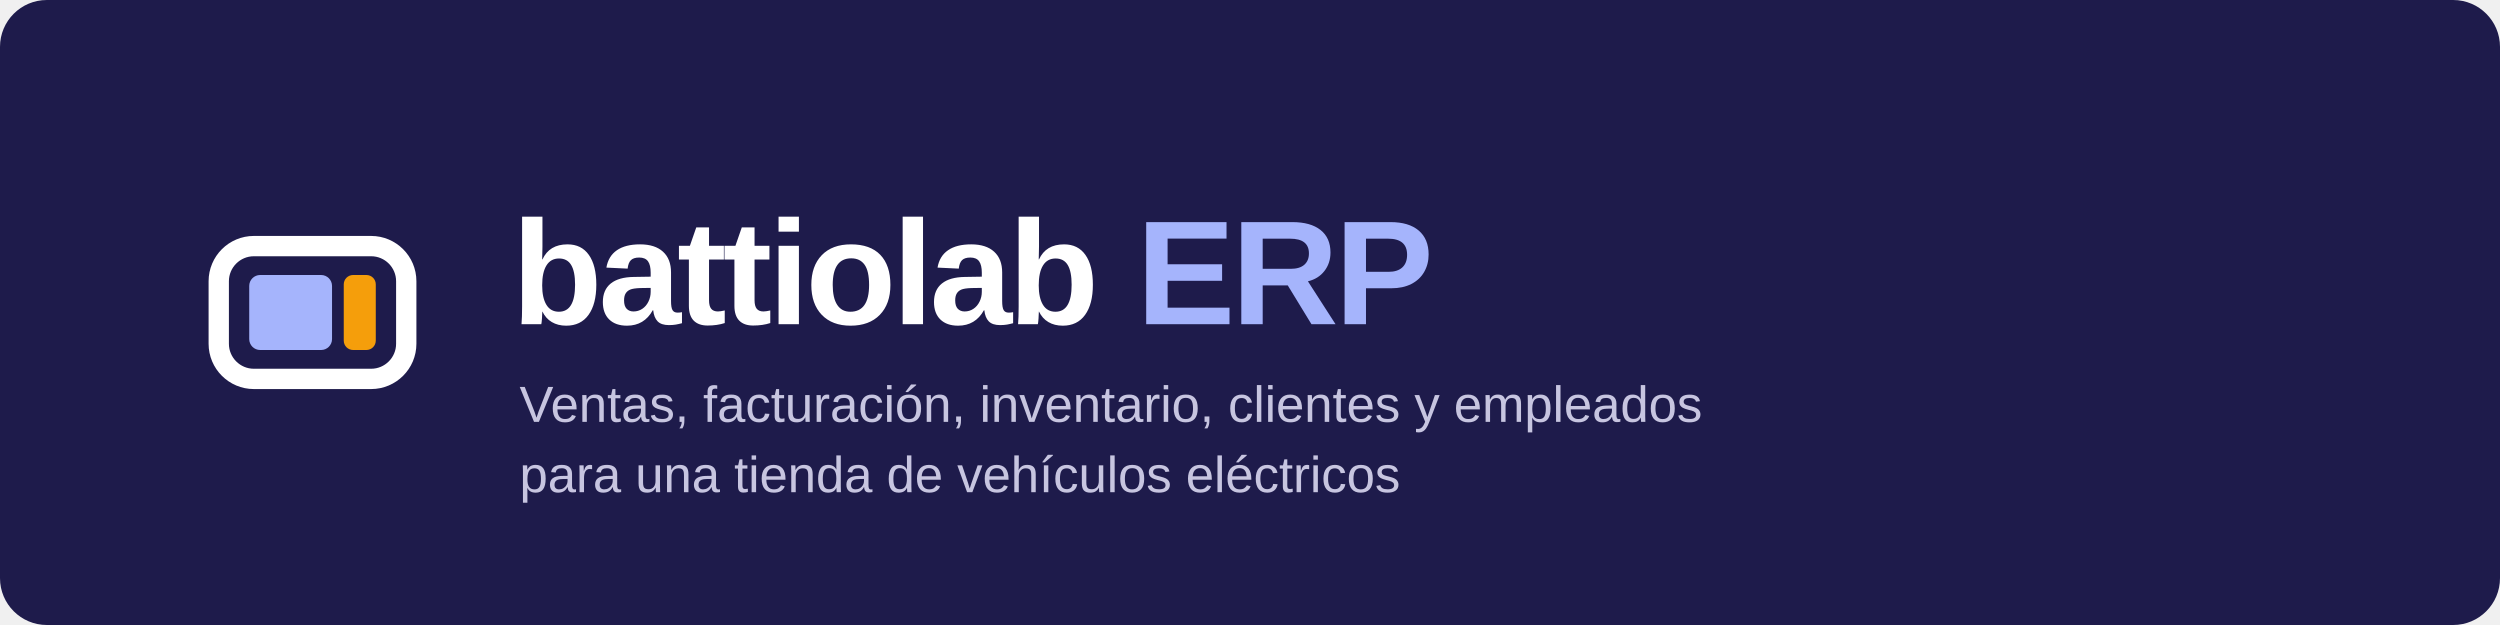
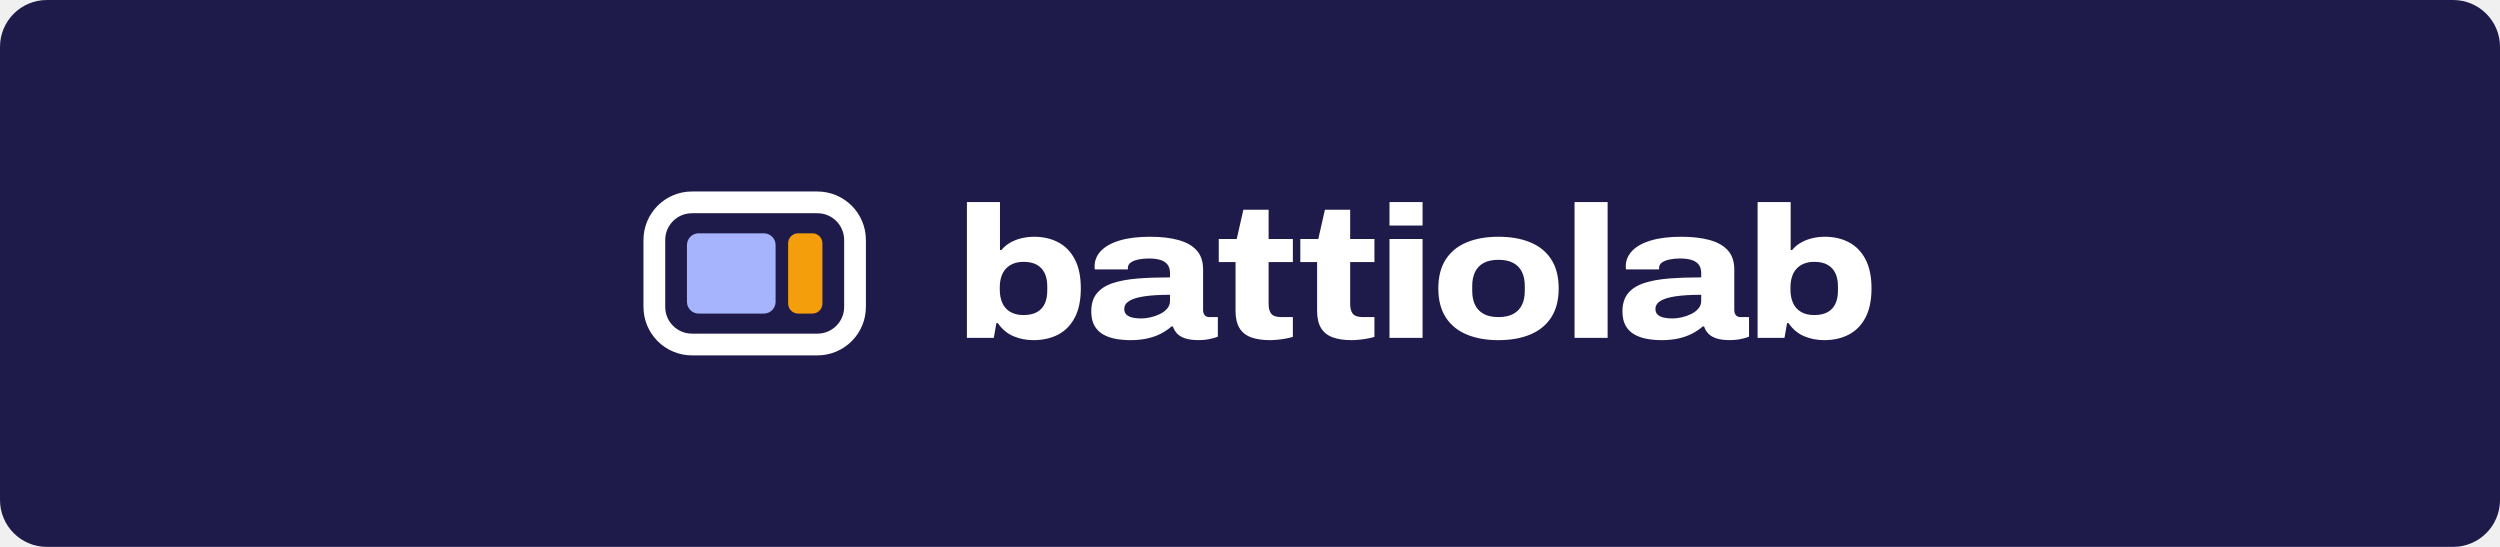
- <svg xmlns="http://www.w3.org/2000/svg" width="1280" height="320" viewBox="0 0 1280 320">
-   <rect width="1280" height="320" rx="24" fill="#1E1B4B" />
-   <g transform="translate(96 96) scale(4)">
+ <svg xmlns="http://www.w3.org/2000/svg" width="1280" height="280" viewBox="0 0 1280 280" role="img" aria-label="battiolab">
+   <rect width="1280" height="280" rx="24" fill="#1E1B4B" />
+   <g transform="translate(317.9 71.5) scale(4.2812)">
    <rect x="4" y="7.5" width="24" height="17" rx="4.5" fill="none" stroke="#FFFFFF" stroke-width="2.6" />
    <rect x="7.9" y="11.2" width="10.6" height="9.6" rx="1.4" fill="#A5B4FC" />
    <rect x="20" y="11.2" width="4.1" height="9.6" rx="1.2" fill="#F59E0B" />
  </g>
-   <g font-family="'Segoe UI', 'Helvetica Neue', Arial, sans-serif">
-     <text x="262" y="166" font-size="76" font-weight="800" fill="#FFFFFF" letter-spacing="-2">battiolab <tspan fill="#A5B4FC">ERP</tspan>
-     </text>
-     <text x="266" y="216" font-size="26" fill="#C7C5E0">Ventas, facturación, inventario, clientes y empleados</text>
-     <text x="266" y="252" font-size="26" fill="#C7C5E0">para una tienda de vehículos eléctricos</text>
-   </g>
+   <path transform="translate(488.9 173)" fill="#FFFFFF" d="M40.201 1.152Q34.744 1.152 30 -0.853Q25.256 -2.857 22.001 -7.542H21.24L19.925 0.0H6.158V-69.539H23.09V-44.957H23.807Q25.72 -47.293 28.399 -48.809Q31.079 -50.326 34.221 -51.052Q37.364 -51.779 40.56 -51.779Q47.579 -51.779 52.962 -48.921Q58.345 -46.064 61.411 -40.217Q64.477 -34.37 64.477 -25.339Q64.477 -16.322 61.407 -10.442Q58.336 -4.563 52.883 -1.705Q47.43 1.152 40.201 1.152ZM35.16 -11.69Q39.315 -11.69 42.01 -13.188Q44.704 -14.685 46.003 -17.488Q47.302 -20.292 47.302 -24.131V-26.44Q47.302 -30.296 46.003 -33.08Q44.704 -35.863 42.036 -37.4Q39.367 -38.936 35.213 -38.936Q32.131 -38.936 29.831 -37.982Q27.531 -37.028 26.01 -35.323Q24.488 -33.618 23.74 -31.226Q22.991 -28.835 22.991 -25.921V-24.606Q22.991 -20.762 24.315 -17.847Q25.639 -14.931 28.358 -13.311Q31.076 -11.69 35.16 -11.69Z M89.998 1.152Q85.924 1.152 82.273 0.483Q78.621 -0.187 75.815 -1.823Q73.01 -3.459 71.419 -6.314Q69.829 -9.17 69.829 -13.553Q69.829 -19.386 72.73 -22.87Q75.631 -26.354 80.998 -28.099Q86.366 -29.844 93.76 -30.412Q101.154 -30.979 110.148 -30.979V-33.198Q110.148 -35.8 108.934 -37.439Q107.72 -39.079 105.336 -39.868Q102.951 -40.656 99.275 -40.656Q96.431 -40.656 93.979 -40.147Q91.527 -39.639 90.053 -38.589Q88.578 -37.54 88.578 -35.851V-35.081H71.653Q71.557 -35.482 71.544 -35.816Q71.531 -36.15 71.531 -36.613Q71.531 -41.131 74.792 -44.55Q78.053 -47.969 84.382 -49.874Q90.71 -51.779 99.891 -51.779Q108.409 -51.779 114.489 -50.099Q120.568 -48.42 123.824 -44.774Q127.081 -41.127 127.081 -35.103V-14.32Q127.081 -12.652 127.888 -11.649Q128.695 -10.646 130.258 -10.646H134.633V-0.619Q133.381 -0.078 130.697 0.528Q128.013 1.134 124.719 1.134Q120.581 1.134 117.887 0.232Q115.193 -0.671 113.722 -2.265Q112.251 -3.859 111.644 -5.861H110.932Q108.552 -3.756 105.429 -2.153Q102.306 -0.55 98.468 0.301Q94.63 1.152 89.998 1.152ZM95.328 -9.947Q97.562 -9.947 100.113 -10.513Q102.663 -11.079 104.956 -12.195Q107.248 -13.31 108.698 -15.004Q110.148 -16.697 110.148 -18.966V-22.069Q102.284 -22.069 97.068 -21.295Q91.853 -20.521 89.286 -18.932Q86.72 -17.343 86.72 -14.787Q86.72 -12.881 87.93 -11.828Q89.139 -10.775 91.118 -10.361Q93.098 -9.947 95.328 -9.947Z M161.308 1.152Q155.543 1.152 151.612 -0.31Q147.681 -1.771 145.689 -5.082Q143.697 -8.392 143.697 -13.887V-38.829H135.105V-50.627H144.303L147.7 -65.601H160.629V-50.627H173.049V-38.829H160.629V-17.365Q160.629 -14.094 161.97 -12.37Q163.311 -10.646 167.27 -10.646H173.049V-0.546Q171.734 -0.083 169.578 0.318Q167.423 0.719 165.197 0.936Q162.971 1.152 161.308 1.152Z M203.068 1.152Q197.303 1.152 193.372 -0.31Q189.441 -1.771 187.449 -5.082Q185.457 -8.392 185.457 -13.887V-38.829H176.865V-50.627H186.063L189.46 -65.601H202.389V-50.627H214.809V-38.829H202.389V-17.365Q202.389 -14.094 203.73 -12.37Q205.071 -10.646 209.03 -10.646H214.809V-0.546Q213.494 -0.083 211.338 0.318Q209.183 0.719 206.957 0.936Q204.731 1.152 203.068 1.152Z M222.521 -57.543V-69.539H239.453V-57.543ZM222.521 0.0V-50.627H239.453V0.0Z M278.325 1.152Q268.872 1.152 261.962 -1.772Q255.053 -4.695 251.289 -10.575Q247.525 -16.454 247.525 -25.326Q247.525 -34.263 251.289 -40.126Q255.053 -45.989 261.962 -48.884Q268.872 -51.779 278.325 -51.779Q287.797 -51.779 294.708 -48.884Q301.619 -45.989 305.383 -40.126Q309.147 -34.263 309.147 -25.326Q309.147 -16.454 305.383 -10.575Q301.619 -4.695 294.708 -1.772Q287.797 1.152 278.325 1.152ZM278.325 -10.646Q282.904 -10.646 285.9 -12.271Q288.896 -13.895 290.345 -16.9Q291.794 -19.905 291.794 -24.023V-26.61Q291.794 -30.753 290.345 -33.756Q288.896 -36.758 285.9 -38.369Q282.904 -39.981 278.325 -39.981Q273.747 -39.981 270.762 -38.369Q267.776 -36.758 266.327 -33.756Q264.878 -30.753 264.878 -26.61V-24.023Q264.878 -19.905 266.327 -16.9Q267.776 -13.895 270.762 -12.271Q273.747 -10.646 278.325 -10.646Z M317.273 0.0V-69.539H334.205V0.0Z M361.966 1.152Q357.892 1.152 354.241 0.483Q350.589 -0.187 347.783 -1.823Q344.978 -3.459 343.387 -6.314Q341.797 -9.17 341.797 -13.553Q341.797 -19.386 344.698 -22.87Q347.599 -26.354 352.966 -28.099Q358.334 -29.844 365.728 -30.412Q373.122 -30.979 382.116 -30.979V-33.198Q382.116 -35.8 380.902 -37.439Q379.688 -39.079 377.304 -39.868Q374.919 -40.656 371.243 -40.656Q368.399 -40.656 365.947 -40.147Q363.495 -39.639 362.021 -38.589Q360.546 -37.54 360.546 -35.851V-35.081H343.621Q343.525 -35.482 343.512 -35.816Q343.499 -36.15 343.499 -36.613Q343.499 -41.131 346.76 -44.55Q350.021 -47.969 356.35 -49.874Q362.678 -51.779 371.859 -51.779Q380.377 -51.779 386.457 -50.099Q392.536 -48.42 395.792 -44.774Q399.049 -41.127 399.049 -35.103V-14.32Q399.049 -12.652 399.856 -11.649Q400.663 -10.646 402.226 -10.646H406.601V-0.619Q405.349 -0.078 402.665 0.528Q399.981 1.134 396.687 1.134Q392.549 1.134 389.855 0.232Q387.161 -0.671 385.69 -2.265Q384.219 -3.859 383.612 -5.861H382.9Q380.52 -3.756 377.397 -2.153Q374.274 -0.55 370.436 0.301Q366.598 1.152 361.966 1.152ZM367.296 -9.947Q369.53 -9.947 372.081 -10.513Q374.631 -11.079 376.924 -12.195Q379.216 -13.31 380.666 -15.004Q382.116 -16.697 382.116 -18.966V-22.069Q374.252 -22.069 369.036 -21.295Q363.821 -20.521 361.254 -18.932Q358.688 -17.343 358.688 -14.787Q358.688 -12.881 359.898 -11.828Q361.107 -10.775 363.086 -10.361Q365.066 -9.947 367.296 -9.947Z M445.033 1.152Q439.576 1.152 434.832 -0.853Q430.088 -2.857 426.833 -7.542H426.072L424.757 0.0H410.99V-69.539H427.922V-44.957H428.639Q430.552 -47.293 433.231 -48.809Q435.911 -50.326 439.053 -51.052Q442.196 -51.779 445.392 -51.779Q452.411 -51.779 457.794 -48.921Q463.177 -46.064 466.243 -40.217Q469.309 -34.37 469.309 -25.339Q469.309 -16.322 466.239 -10.442Q463.168 -4.563 457.715 -1.705Q452.262 1.152 445.033 1.152ZM439.992 -11.69Q444.147 -11.69 446.842 -13.188Q449.536 -14.685 450.835 -17.488Q452.134 -20.292 452.134 -24.131V-26.44Q452.134 -30.296 450.835 -33.08Q449.536 -35.863 446.868 -37.4Q444.199 -38.936 440.045 -38.936Q436.963 -38.936 434.663 -37.982Q432.363 -37.028 430.842 -35.323Q429.32 -33.618 428.572 -31.226Q427.823 -28.835 427.823 -25.921V-24.606Q427.823 -20.762 429.147 -17.847Q430.471 -14.931 433.19 -13.311Q435.908 -11.69 439.992 -11.69Z" />
</svg>
